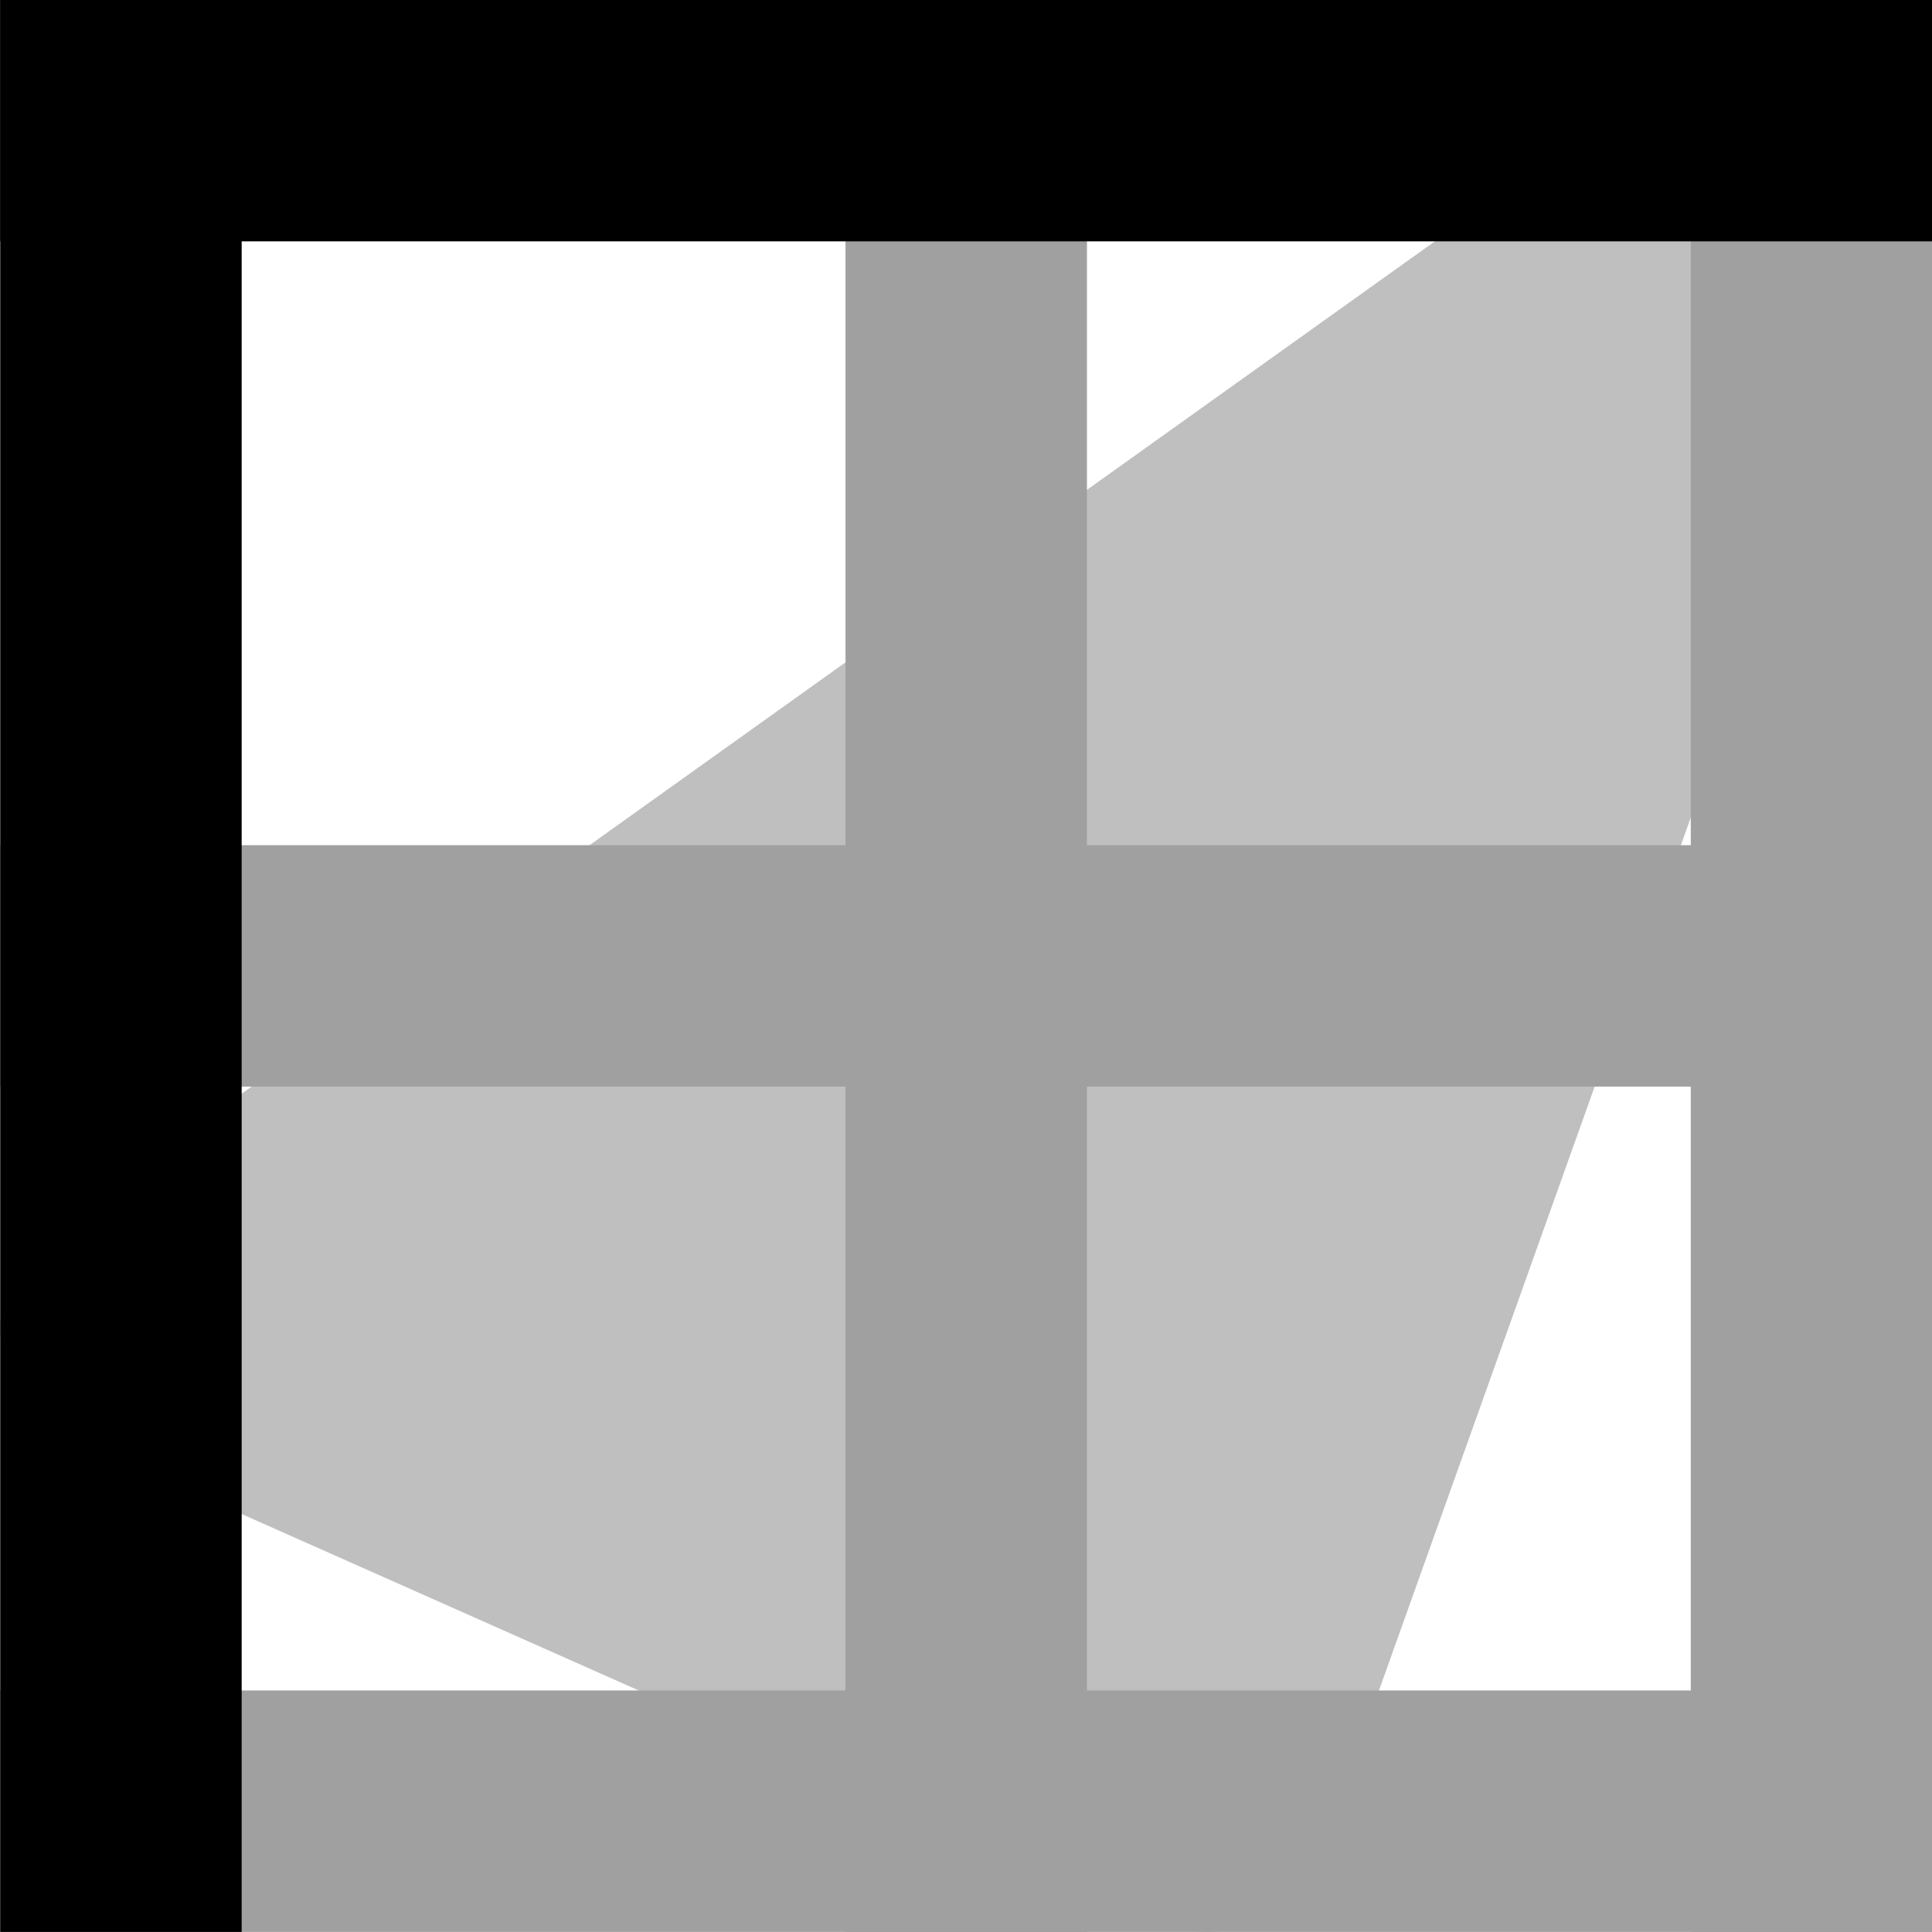
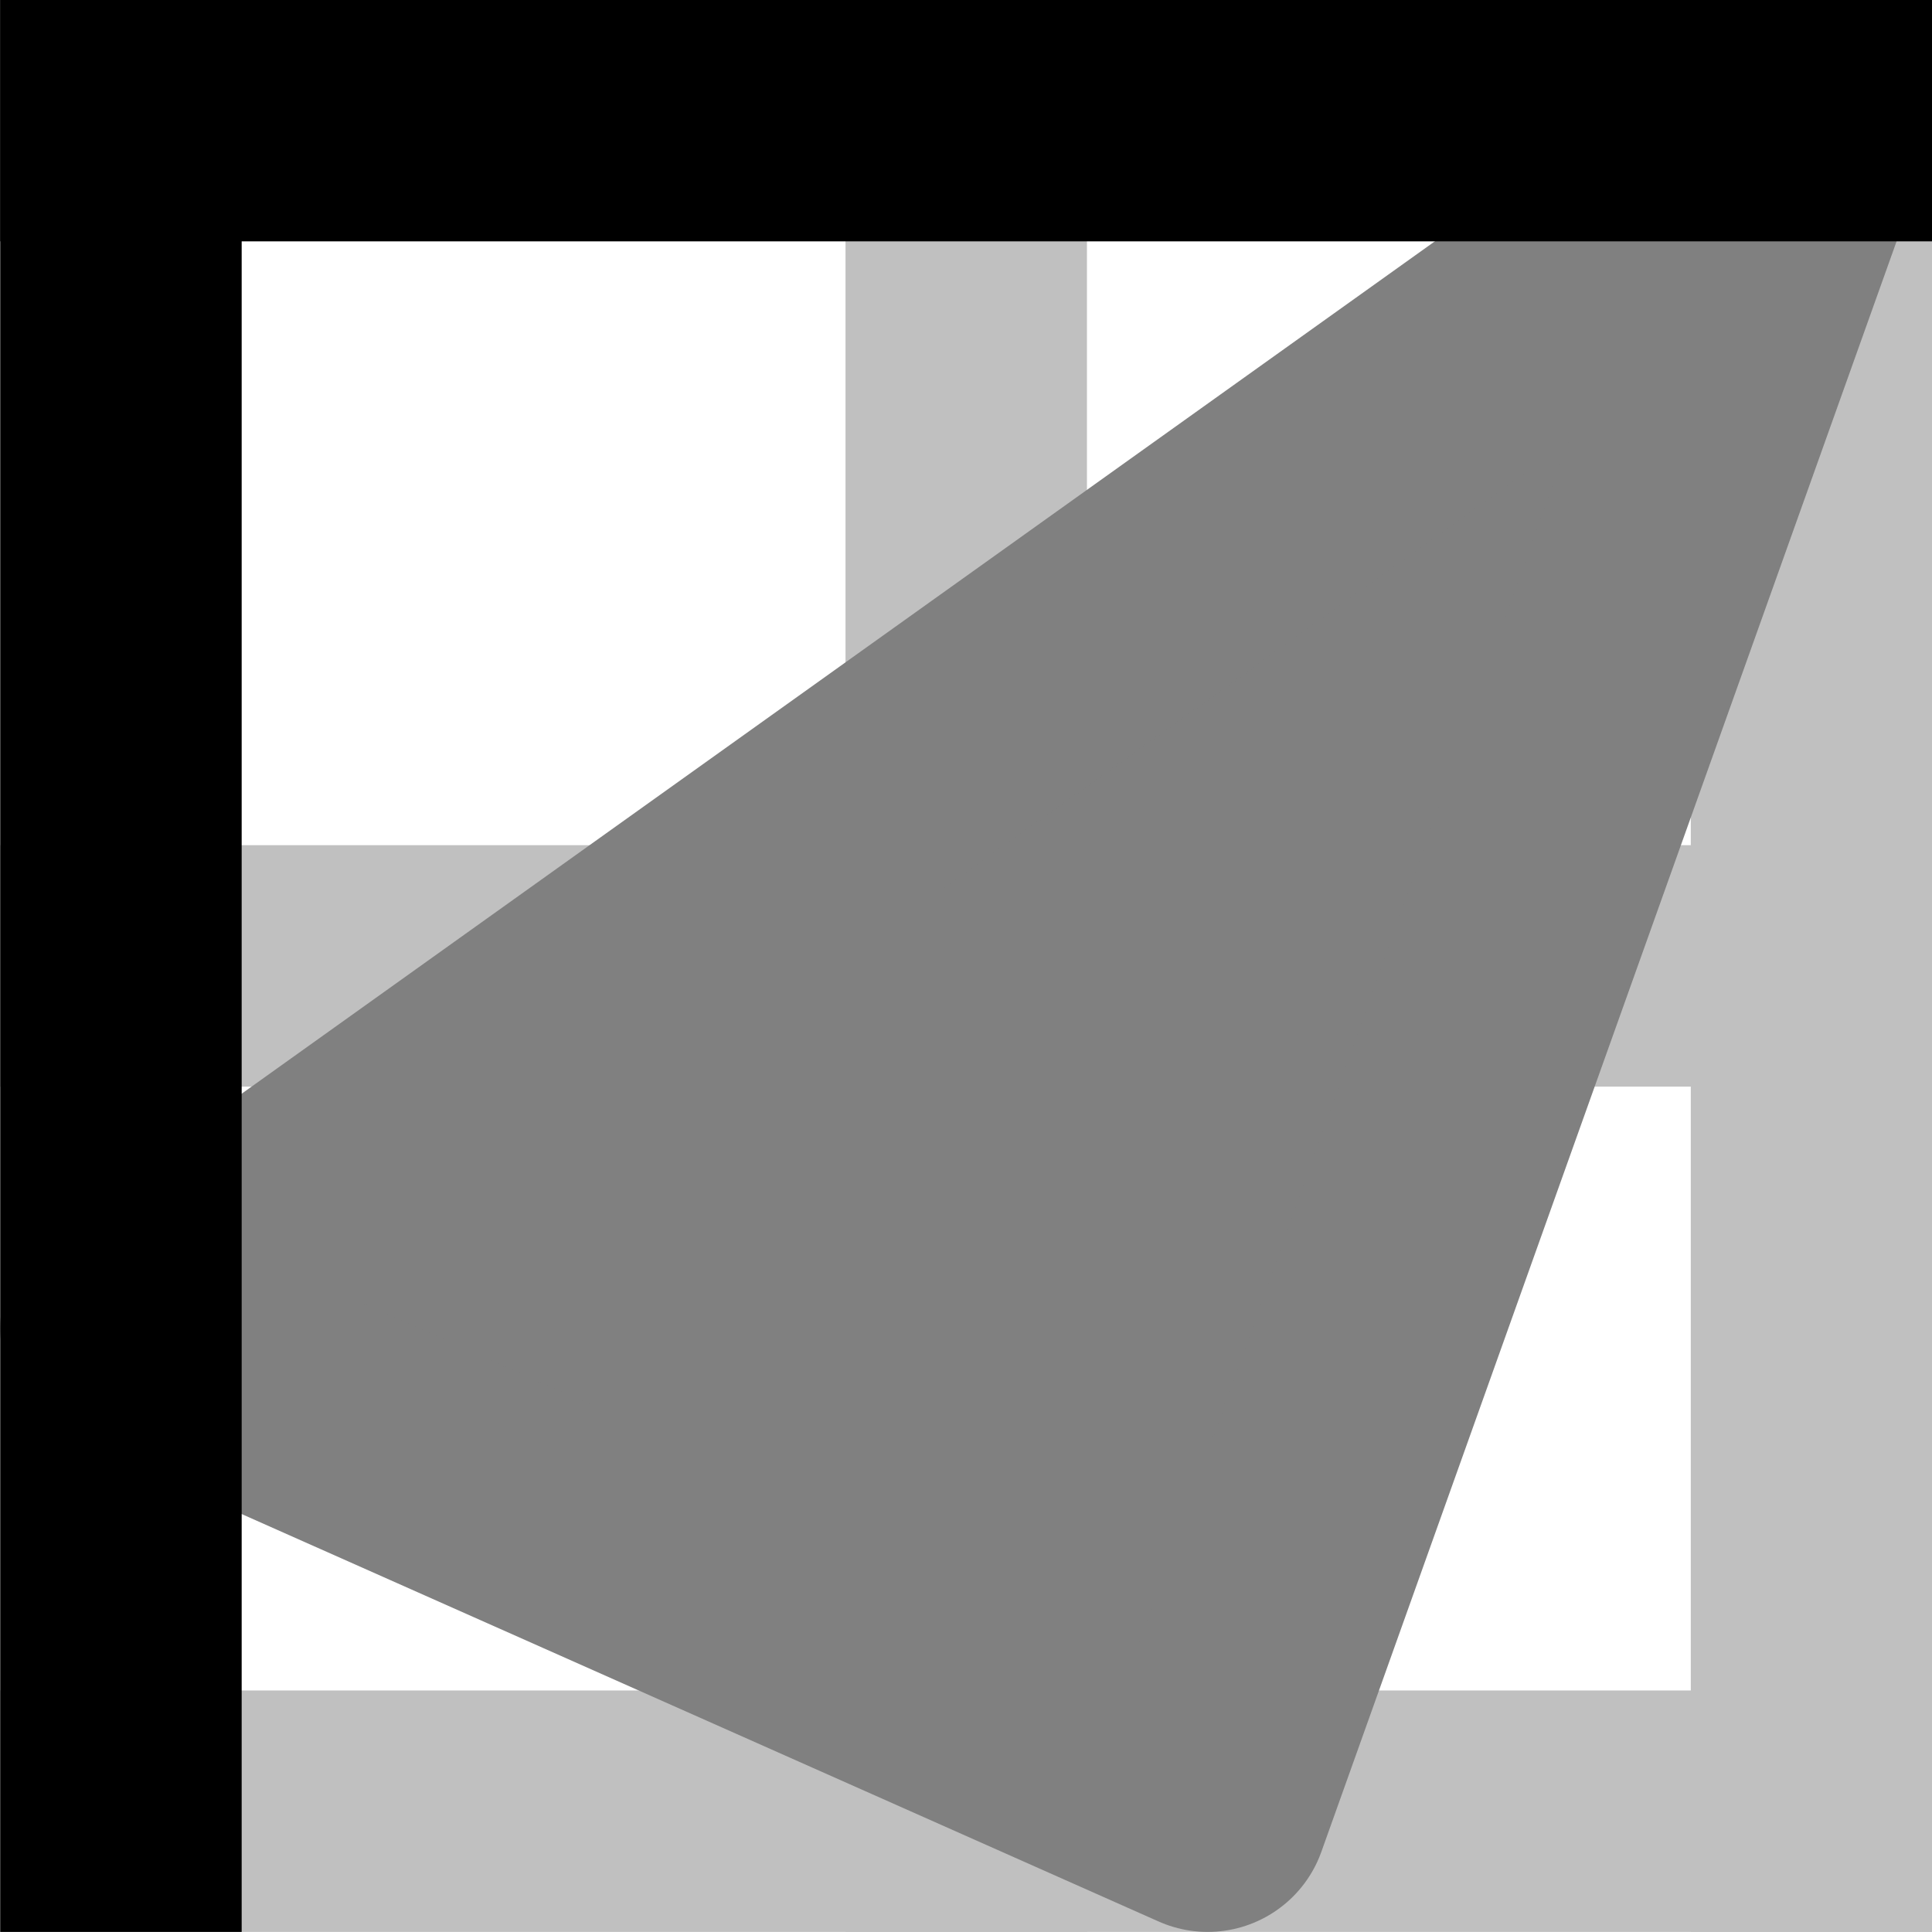
<svg xmlns="http://www.w3.org/2000/svg" width="16" height="16" viewBox="0 0 4.233 4.233" version="1.1" id="svg8">
  <defs id="defs2" />
  <g id="layer1" transform="translate(0,-292.7667)">
-     <path style="fill:#808080;fill-rule:evenodd;stroke:#808080;stroke-width:0.529;stroke-linecap:round;stroke-linejoin:round;stroke-opacity:1;fill-opacity:1;stroke-miterlimit:4;stroke-dasharray:none;opacity:0.5" d="M 0.265,295.677 2.646,296.735 3.969,293.031 Z" id="path5890" />
-     <path style="fill:none;fill-rule:evenodd;stroke:#a0a0a0;stroke-width:0.529;stroke-linecap:square;stroke-linejoin:miter;stroke-miterlimit:4;stroke-dasharray:none;stroke-opacity:1" d="M 0.265,296.735 H 3.969" id="path4528" />
-     <path style="fill:none;fill-rule:evenodd;stroke:#a0a0a0;stroke-width:0.529;stroke-linecap:square;stroke-linejoin:miter;stroke-miterlimit:4;stroke-dasharray:none;stroke-opacity:1" d="m 3.969,293.031 0,3.704" id="path4532" />
-     <path style="fill:none;fill-rule:evenodd;stroke:#a0a0a0;stroke-width:0.529;stroke-linecap:square;stroke-linejoin:miter;stroke-miterlimit:4;stroke-dasharray:none;stroke-opacity:1" d="M 0.265,294.883 H 3.969" id="path4534" />
-     <path style="fill:none;fill-rule:evenodd;stroke:#a0a0a0;stroke-width:0.529;stroke-linecap:square;stroke-linejoin:miter;stroke-miterlimit:4;stroke-dasharray:none;stroke-opacity:1" d="m 2.117,293.031 v 3.704" id="path4522" />
+     <path style="fill:none;fill-rule:evenodd;stroke:#c0c0c0;stroke-width:0.529;stroke-linecap:square;stroke-linejoin:miter;stroke-miterlimit:4;stroke-dasharray:none;stroke-opacity:1" d="M 0.265,296.735 H 3.969" id="path4528" />
+     <path style="fill:none;fill-rule:evenodd;stroke:#c0c0c0;stroke-width:0.529;stroke-linecap:square;stroke-linejoin:miter;stroke-miterlimit:4;stroke-dasharray:none;stroke-opacity:1" d="m 3.969,293.031 0,3.704" id="path4532" />
+     <path style="fill:none;fill-rule:evenodd;stroke:#c0c0c0;stroke-width:0.529;stroke-linecap:square;stroke-linejoin:miter;stroke-miterlimit:4;stroke-dasharray:none;stroke-opacity:1" d="M 0.265,294.883 H 3.969" id="path4534" />
+     <path style="fill:none;fill-rule:evenodd;stroke:#c0c0c0;stroke-width:0.529;stroke-linecap:square;stroke-linejoin:miter;stroke-miterlimit:4;stroke-dasharray:none;stroke-opacity:1" d="m 2.117,293.031 v 3.704" id="path4522" />
+     <path style="fill:#808080;fill-rule:evenodd;stroke:#808080;stroke-width:0.529;stroke-linecap:round;stroke-linejoin:round;stroke-opacity:1;fill-opacity:1;stroke-miterlimit:4;stroke-dasharray:none;opacity:1" d="M 0.265,295.677 2.646,296.735 3.969,293.031 Z" id="path5890" />
    <path style="fill:none;fill-rule:evenodd;stroke:#000000;stroke-width:0.529;stroke-linecap:square;stroke-linejoin:miter;stroke-miterlimit:4;stroke-dasharray:none;stroke-opacity:1" d="m 0.265,293.031 0,3.704" id="path4524" />
    <path style="fill:none;fill-rule:evenodd;stroke:#000000;stroke-width:0.529;stroke-linecap:square;stroke-linejoin:miter;stroke-miterlimit:4;stroke-dasharray:none;stroke-opacity:1" d="m 0.265,293.031 3.704,0" id="path4526" />
  </g>
</svg>
